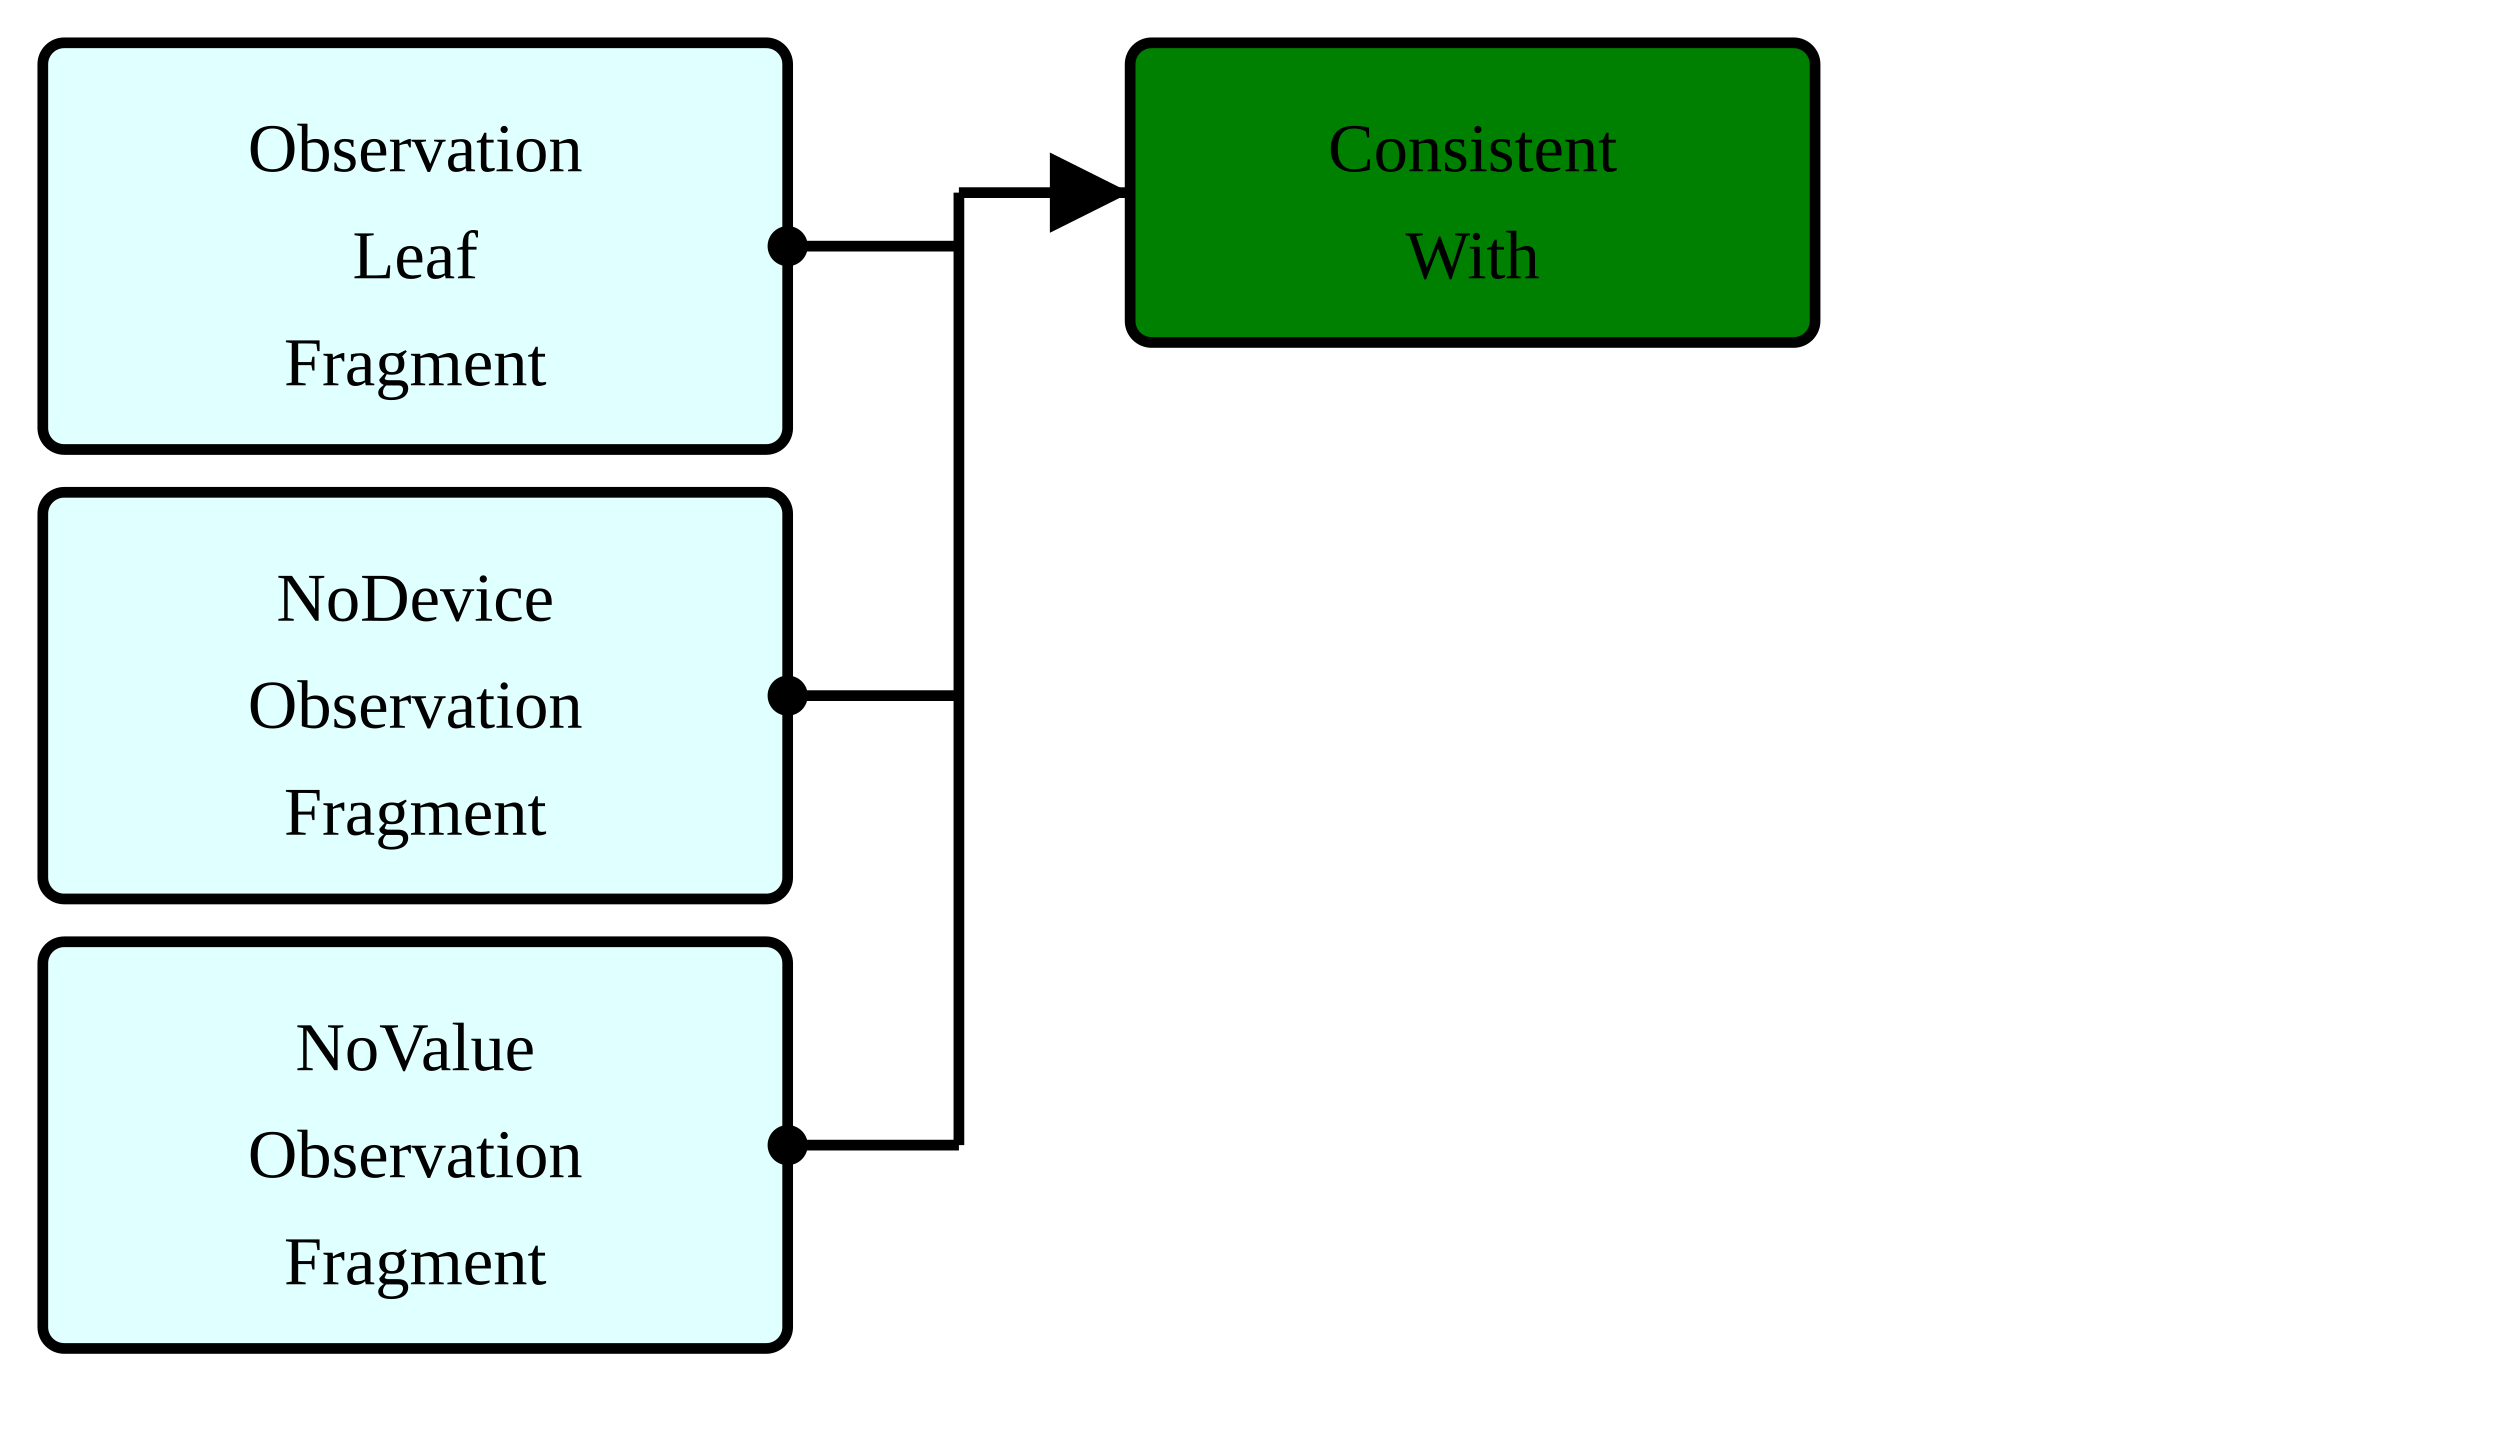
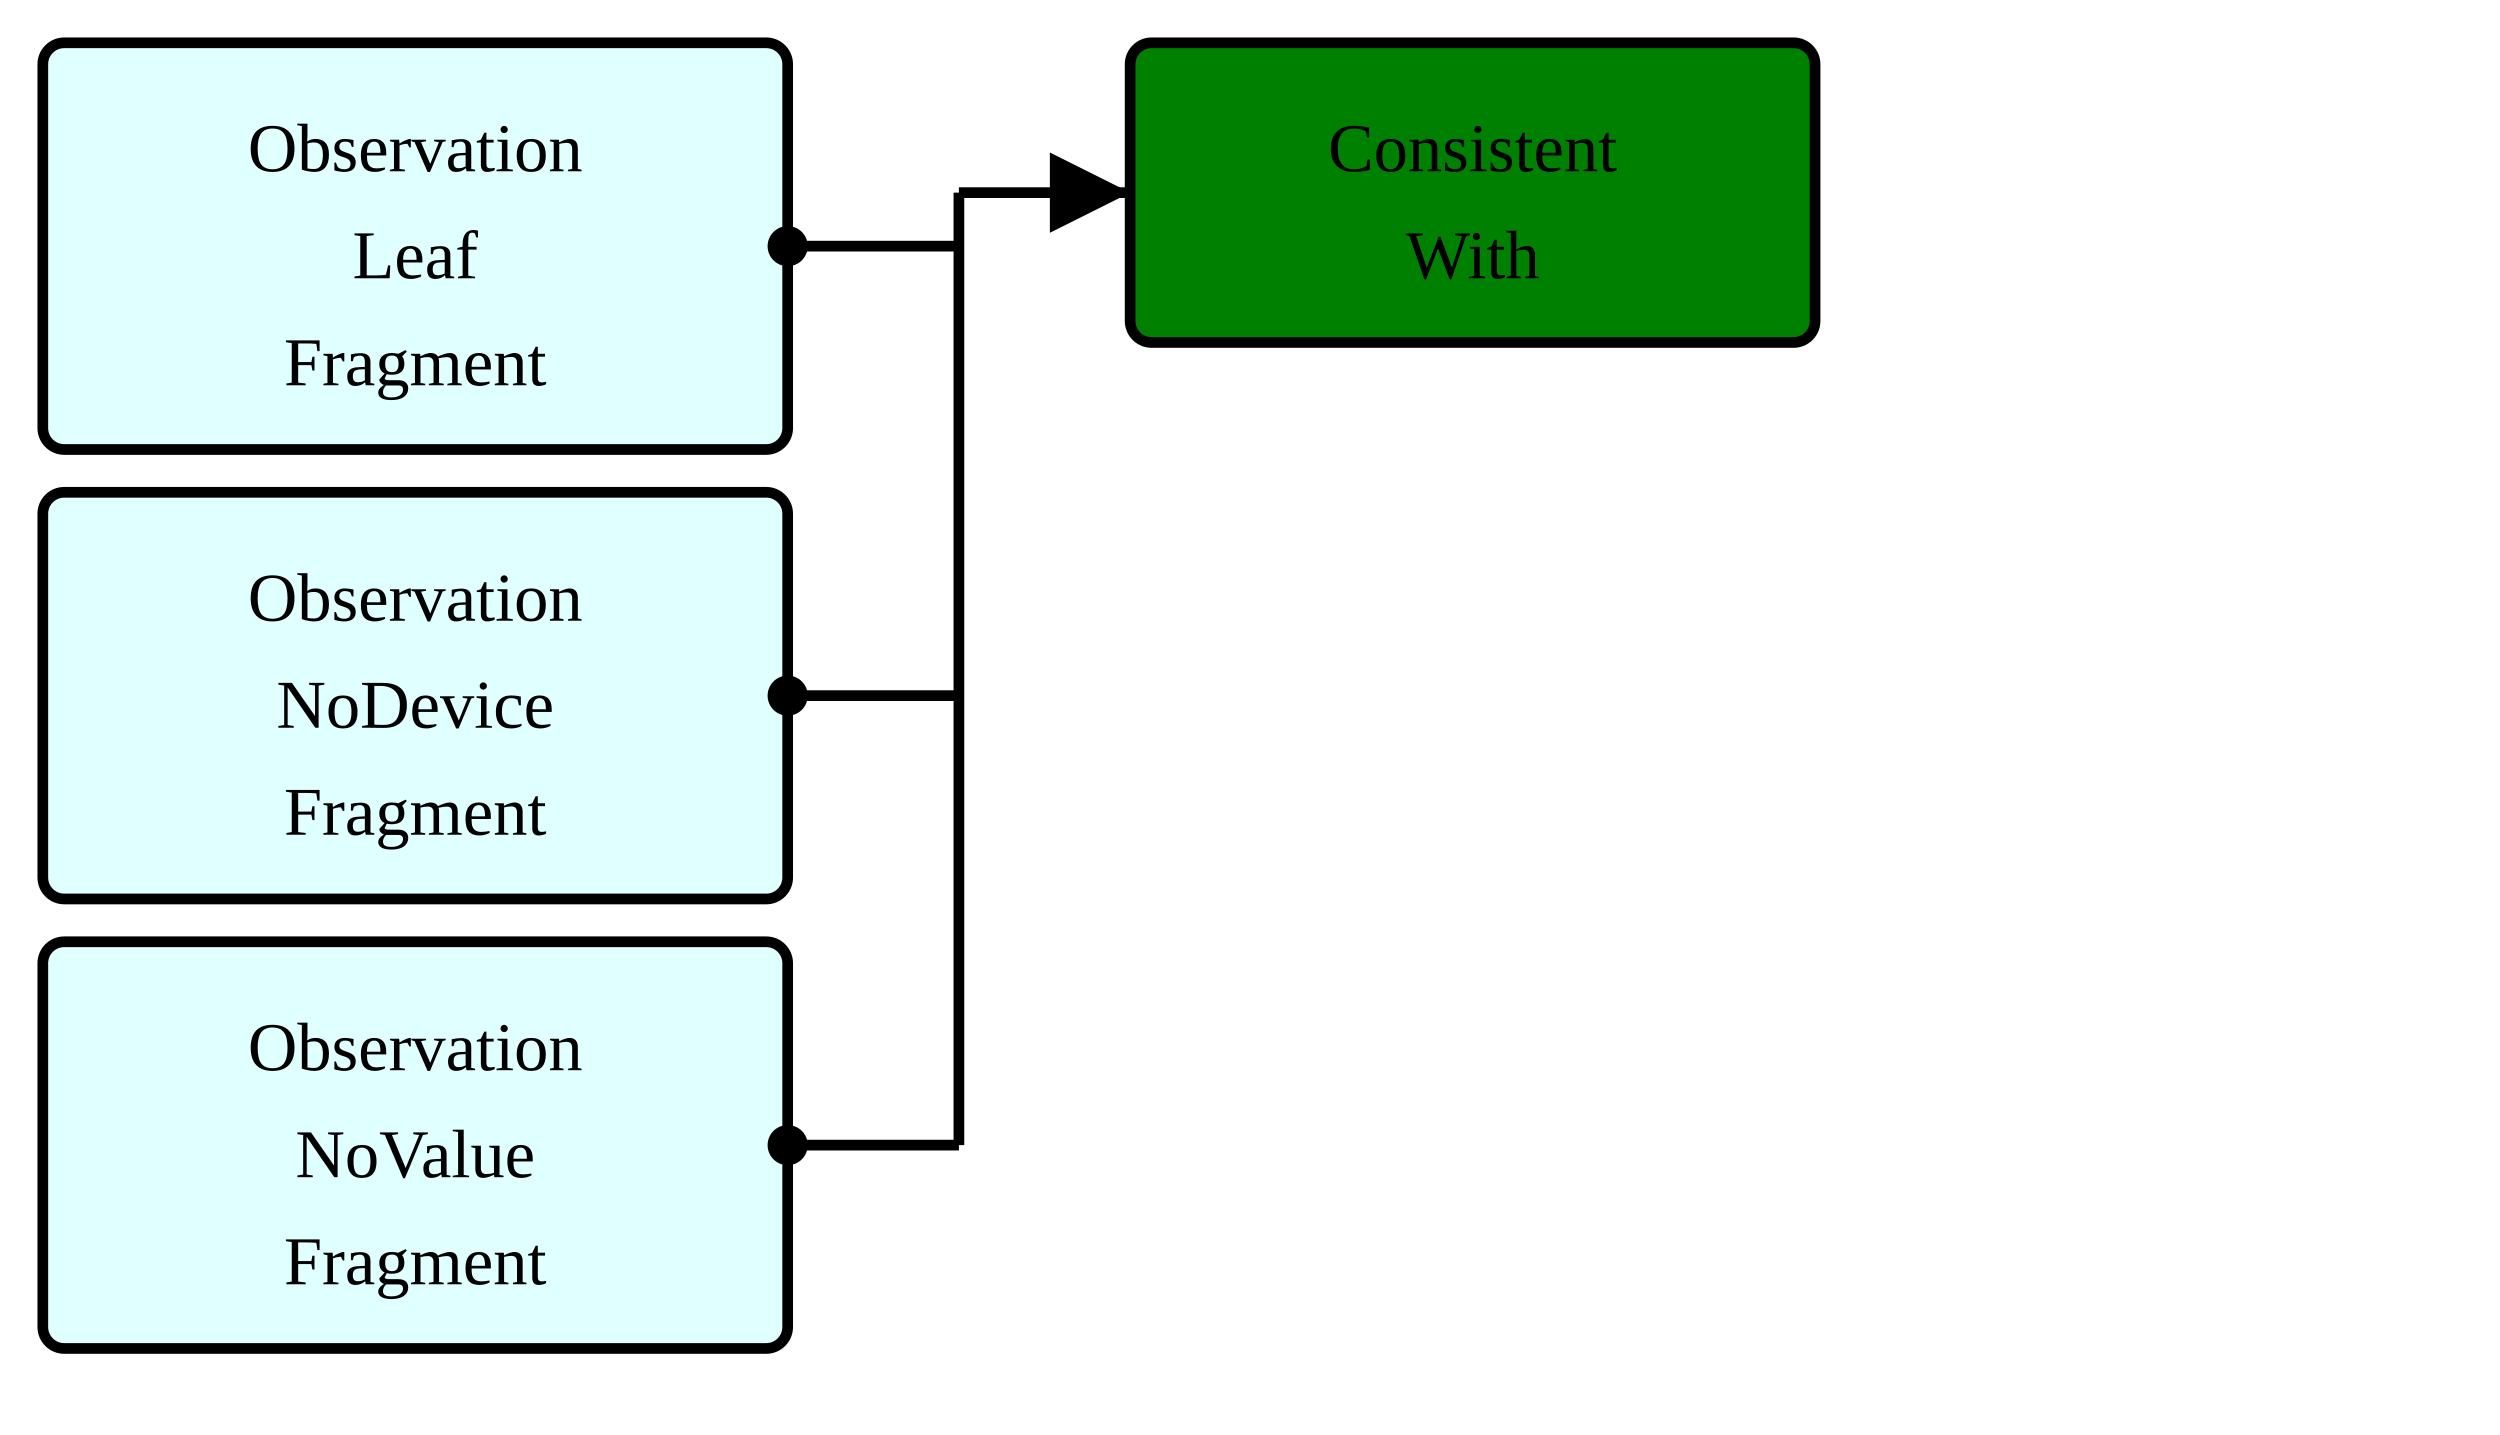
<svg xmlns="http://www.w3.org/2000/svg" version="1.1" width="438" height="251.25">
  <defs>
    <marker id="arrowStart" markerWidth="3.75" markerHeight="3.75" markerUnits="px" refX="1.875" refY="1.875">
      <circle fill="Black" stroke-width="0" cx="1.875" cy="1.875" r="1.875" />
    </marker>
    <marker id="arrowEnd" markerWidth="7.5" markerHeight="7.5" markerUnits="px" refX="7.5" refY="3.75">
      <polygon fill="Black" stroke-width="0" points="0 0 7.5 3.75 0 7.5" />
    </marker>
  </defs>
  <g>
    <g transform="translate(7.5 7.5)">
      <rect fill="LightCyan" stroke="Black" stroke-width="1.875" x="0" y="0" width="130.5" height="71.25" rx="3.75" ry="3.75" />
      <a href="./StructureDefinition-ObservationLeafFragment.html" target="_top">
        <text x="65.25" y="22.5" text-anchor="middle">Observation</text>
      </a>
      <a href="./StructureDefinition-ObservationLeafFragment.html" target="_top">
        <text x="65.25" y="41.25" text-anchor="middle">Leaf</text>
      </a>
      <a href="./StructureDefinition-ObservationLeafFragment.html" target="_top">
        <text x="65.25" y="60" text-anchor="middle">Fragment</text>
      </a>
    </g>
    <g transform="translate(7.5 86.25)">
      <rect fill="LightCyan" stroke="Black" stroke-width="1.875" x="0" y="0" width="130.5" height="71.25" rx="3.75" ry="3.75" />
      <a href="./StructureDefinition-BreastRadObservationNoDeviceFragment.html" target="_top">
-         <text x="65.25" y="22.5" text-anchor="middle">NoDevice</text>
+         <text x="65.25" y="22.5" text-anchor="middle">Observation</text>
      </a>
      <a href="./StructureDefinition-BreastRadObservationNoDeviceFragment.html" target="_top">
-         <text x="65.25" y="41.25" text-anchor="middle">Observation</text>
+         <text x="65.25" y="41.25" text-anchor="middle">NoDevice</text>
      </a>
      <a href="./StructureDefinition-BreastRadObservationNoDeviceFragment.html" target="_top">
        <text x="65.25" y="60" text-anchor="middle">Fragment</text>
      </a>
    </g>
    <g transform="translate(7.5 165)">
      <rect fill="LightCyan" stroke="Black" stroke-width="1.875" x="0" y="0" width="130.5" height="71.25" rx="3.75" ry="3.75" />
      <a href="./StructureDefinition-BreastRadObservationNoValueFragment.html" target="_top">
-         <text x="65.25" y="22.5" text-anchor="middle">NoValue</text>
+         <text x="65.25" y="22.5" text-anchor="middle">Observation</text>
      </a>
      <a href="./StructureDefinition-BreastRadObservationNoValueFragment.html" target="_top">
-         <text x="65.25" y="41.25" text-anchor="middle">Observation</text>
+         <text x="65.25" y="41.25" text-anchor="middle">NoValue</text>
      </a>
      <a href="./StructureDefinition-BreastRadObservationNoValueFragment.html" target="_top">
        <text x="65.25" y="60" text-anchor="middle">Fragment</text>
      </a>
    </g>
    <line stroke="Black" stroke-width="1.875" marker-end="url(#arrowEnd)" x1="168" y1="33.75" x2="198" y2="33.75" />
    <line stroke="Black" stroke-width="1.875" marker-start="url(#arrowStart)" x1="138" y1="43.125" x2="168" y2="43.125" />
    <line stroke="Black" stroke-width="1.875" marker-start="url(#arrowStart)" x1="138" y1="121.875" x2="168" y2="121.875" />
    <line stroke="Black" stroke-width="1.875" marker-start="url(#arrowStart)" x1="138" y1="200.625" x2="168" y2="200.625" />
    <line stroke="Black" stroke-width="1.875" x1="168" y1="33.75" x2="168" y2="200.625" />
  </g>
  <g>
    <g transform="translate(198 7.5)">
      <rect fill="Green" stroke="Black" stroke-width="1.875" x="0" y="0" width="120" height="52.5" rx="3.75" ry="3.75" />
      <text x="60" y="22.5" text-anchor="middle">Consistent</text>
      <text x="60" y="41.25" text-anchor="middle">With</text>
    </g>
  </g>
</svg>
